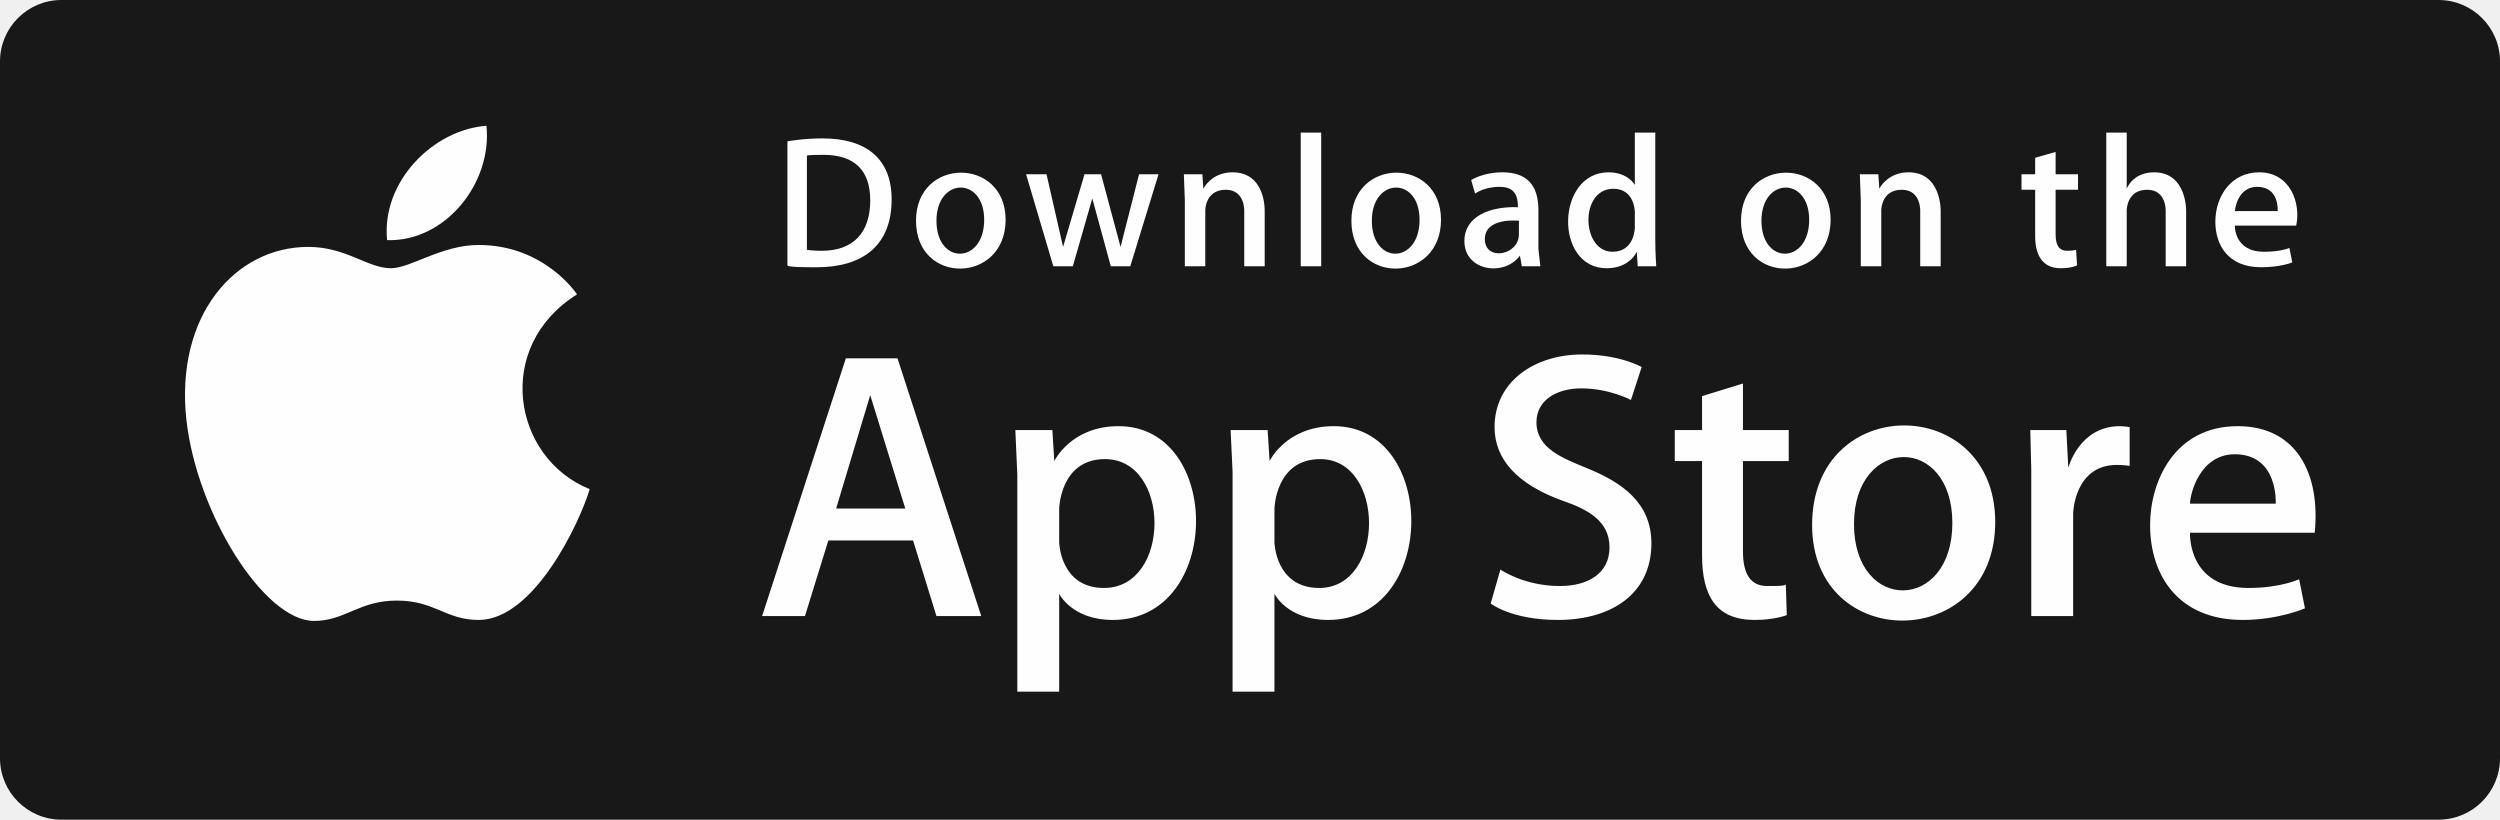
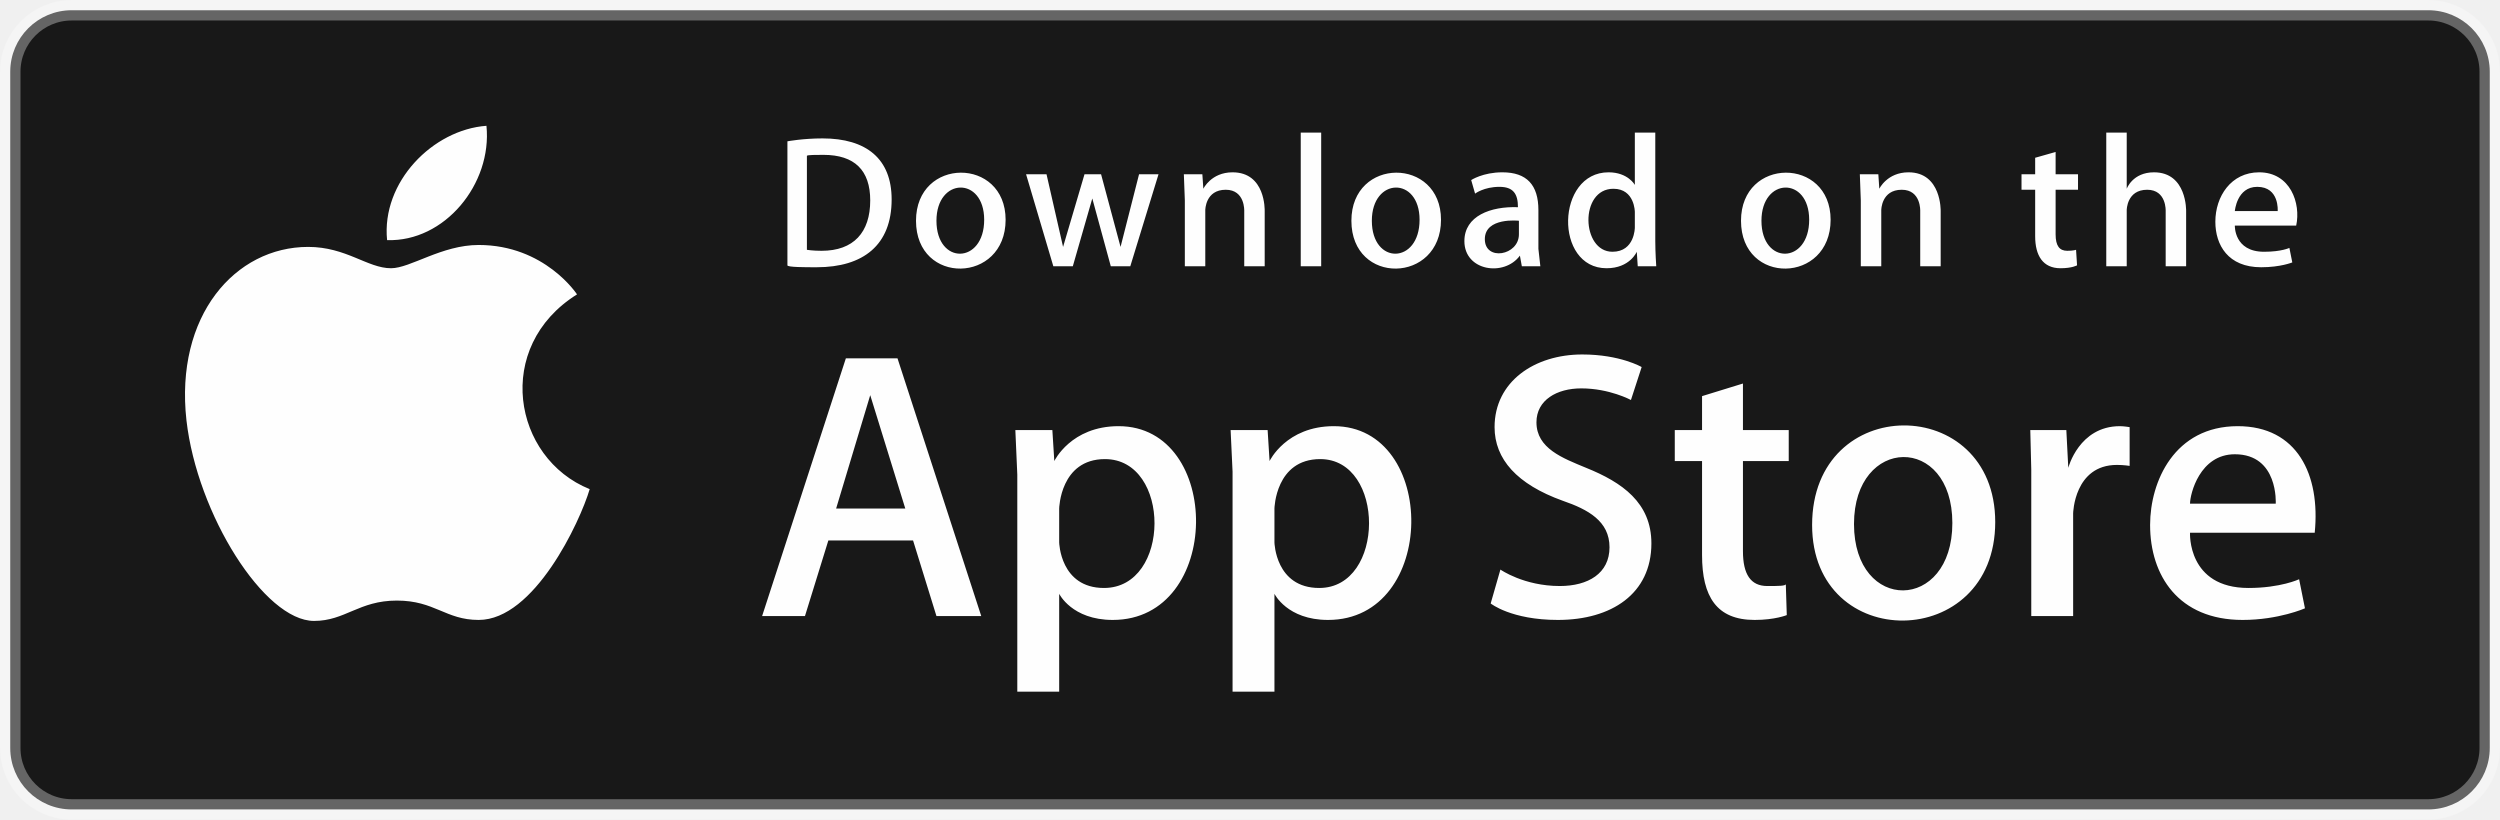
<svg xmlns="http://www.w3.org/2000/svg" width="122" height="40" viewBox="0 0 122 40">
  <g fill="none" fill-rule="evenodd" opacity=".9">
-     <rect width="122" height="40" fill="#000" rx="3" />
+     <rect width="121" height="39" x=".5" y=".5" fill="#000" stroke="#FFF" stroke-opacity=".334" rx="3" />
    <path fill="#FFF" d="M59.816,9.26 C60.767,9.26 60.719,10.3 60.719,10.3 L60.719,12.995 L61.717,12.995 L61.717,10.3 C61.717,10.253 61.765,8.409 60.149,8.409 C59.103,8.409 58.723,9.212 58.723,9.212 L58.675,8.503 L57.772,8.503 L57.82,9.78 L57.82,12.995 L58.818,12.995 L58.818,10.253 C58.818,10.253 58.818,9.26 59.816,9.26 Z M104.782,9.26 C105.733,9.26 105.685,10.3 105.685,10.3 L105.685,12.995 L106.683,12.995 L106.683,10.3 C106.683,10.3 106.731,8.409 105.115,8.409 C104.069,8.409 103.784,9.212 103.784,9.212 L103.784,6.47 L102.786,6.47 L102.786,12.995 L103.784,12.995 L103.784,10.253 C103.784,10.253 103.784,9.26 104.782,9.26 Z M65.092,20.797 C62.763,20.797 61.955,22.499 61.955,22.499 L61.86,20.986 L60.054,20.986 L60.149,23.019 L60.149,33.752 L62.193,33.752 L62.193,28.977 C62.193,28.977 62.811,30.253 64.807,30.253 C70.178,30.253 70.178,20.797 65.092,20.797 Z M64.379,28.693 C62.24,28.693 62.193,26.471 62.193,26.471 L62.193,24.816 C62.193,24.816 62.24,22.404 64.427,22.404 C67.611,22.404 67.611,28.693 64.379,28.693 Z M49.074,10.725 C49.074,7.652 44.701,7.652 44.701,10.773 C44.701,13.941 49.074,13.846 49.074,10.725 L49.074,10.725 Z M48.028,10.725 C48.028,12.9 45.699,12.948 45.699,10.773 C45.699,8.645 48.028,8.598 48.028,10.725 L48.028,10.725 Z M70.321,10.725 C70.321,7.652 65.948,7.652 65.948,10.773 C65.948,13.941 70.321,13.846 70.321,10.725 L70.321,10.725 Z M69.275,10.725 C69.275,12.9 66.946,12.948 66.946,10.773 C66.946,8.645 69.275,8.598 69.275,10.725 L69.275,10.725 Z M92.804,9.26 C93.754,9.26 93.707,10.3 93.707,10.3 L93.707,12.995 L94.705,12.995 L94.705,10.3 C94.705,10.3 94.753,8.409 93.136,8.409 C92.091,8.409 91.71,9.212 91.71,9.212 L91.663,8.503 L90.76,8.503 L90.807,9.78 L90.807,12.995 L91.806,12.995 L91.806,10.253 C91.806,10.253 91.806,9.26 92.804,9.26 Z M23.359,11.955 C21.552,11.955 20.031,13.09 19.081,13.09 C17.94,13.09 16.894,12.049 15.04,12.049 C11.475,12.049 8.528,15.406 9.099,20.513 C9.622,25.099 12.901,30.301 15.326,30.301 C16.847,30.301 17.512,29.308 19.366,29.308 C21.22,29.308 21.742,30.253 23.359,30.253 C26.068,30.253 28.302,25.478 28.777,23.87 C25.022,22.357 24.072,16.92 28.159,14.366 C28.159,14.366 26.591,11.955 23.359,11.955 Z M23.739,6.139 C21.125,6.328 18.605,8.881 18.89,11.718 C21.695,11.813 24.024,8.976 23.739,6.139 L23.739,6.139 Z M43.798,17.487 L41.278,17.487 L37.191,30.064 L39.282,30.064 L40.423,26.376 L44.558,26.376 L45.699,30.064 L47.885,30.064 L43.798,17.487 Z M44.178,24.816 L40.803,24.816 L42.467,19.284 L44.178,24.816 Z M54.587,20.797 C52.258,20.797 51.45,22.499 51.45,22.499 L51.355,20.986 L49.549,20.986 L49.644,23.161 L49.644,33.752 L51.688,33.752 L51.688,28.977 C51.688,28.977 52.306,30.253 54.302,30.253 C59.673,30.253 59.673,20.797 54.587,20.797 Z M53.874,28.693 C51.736,28.693 51.688,26.471 51.688,26.471 L51.688,24.816 C51.688,24.816 51.736,22.404 53.922,22.404 C57.154,22.404 57.154,28.693 53.874,28.693 Z M80.588,26.518 C80.588,24.532 79.162,23.539 77.403,22.83 C76.262,22.357 74.979,21.884 74.979,20.608 C74.979,19.52 75.977,18.953 77.165,18.953 C78.544,18.953 79.59,19.52 79.59,19.52 L80.113,17.912 C80.113,17.912 79.067,17.298 77.213,17.298 C74.884,17.298 72.935,18.622 72.935,20.844 C72.935,22.404 74.028,23.634 76.262,24.437 C77.498,24.863 78.544,25.43 78.544,26.707 C78.544,27.984 77.498,28.598 76.12,28.598 C74.361,28.598 73.22,27.795 73.22,27.795 L72.745,29.449 C72.745,29.449 73.743,30.253 76.025,30.253 C78.639,30.253 80.588,28.977 80.588,26.518 Z M85.626,30.253 C86.624,30.253 87.195,30.017 87.195,30.017 L87.147,28.504 C87.147,28.598 86.767,28.598 86.244,28.598 C85.436,28.598 85.056,28.031 85.056,26.896 L85.056,22.499 L87.29,22.499 L87.29,20.986 L85.056,20.986 L85.056,18.716 L83.06,19.331 L83.06,20.986 L81.729,20.986 L81.729,22.499 L83.06,22.499 L83.06,27.085 C83.06,29.119 83.773,30.253 85.626,30.253 Z M97.367,25.478 C97.367,19.189 88.431,19.142 88.431,25.62 C88.431,31.908 97.367,31.814 97.367,25.478 L97.367,25.478 Z M95.275,25.525 C95.275,29.875 90.475,29.922 90.475,25.572 C90.475,21.27 95.275,21.175 95.275,25.525 L95.275,25.525 Z M103.308,22.688 C103.641,22.688 103.926,22.735 103.926,22.735 L103.926,20.844 C103.926,20.844 103.641,20.797 103.451,20.797 C101.455,20.797 100.932,22.83 100.932,22.83 L100.837,20.986 L99.078,20.986 L99.126,22.924 L99.126,30.064 L101.169,30.064 L101.169,25.052 C101.169,25.052 101.217,22.688 103.308,22.688 Z M112.482,29.686 L112.197,28.267 C112.197,28.267 111.294,28.693 109.725,28.693 C106.731,28.693 106.873,25.998 106.873,25.998 L112.958,25.998 C113.243,23.161 112.102,20.797 109.202,20.797 C106.113,20.797 104.925,23.492 104.925,25.62 C104.925,28.078 106.303,30.253 109.44,30.253 C111.199,30.253 112.482,29.686 112.482,29.686 Z M106.873,24.579 C106.873,24.107 107.349,22.168 109.06,22.168 C111.199,22.168 111.056,24.579 111.056,24.579 L106.873,24.579 L106.873,24.579 Z M40.138,6.754 C39.187,6.754 38.426,6.896 38.426,6.896 L38.426,12.948 C38.426,13.042 39.282,13.042 39.852,13.042 C42.134,13.042 43.512,11.955 43.512,9.733 C43.512,7.747 42.277,6.754 40.138,6.754 Z M40.09,12.239 C39.662,12.239 39.377,12.191 39.377,12.191 L39.377,7.605 C39.377,7.557 39.852,7.557 40.185,7.557 C41.706,7.557 42.467,8.314 42.467,9.78 C42.467,11.34 41.659,12.239 40.09,12.239 Z M56.536,8.503 L55.586,8.503 L54.683,12.049 L53.732,8.503 L52.924,8.503 L51.878,12.049 L51.07,8.503 L50.072,8.503 L51.403,12.995 L52.353,12.995 L53.304,9.685 L54.207,12.995 L55.158,12.995 L56.536,8.503 Z M63.476,12.995 L64.474,12.995 L64.474,6.47 L63.476,6.47 L63.476,12.995 L63.476,12.995 Z M74.171,12.475 L74.266,12.995 L75.169,12.995 L75.074,12.144 L75.074,10.253 C75.074,9.023 74.504,8.409 73.315,8.409 C72.365,8.409 71.794,8.787 71.794,8.787 L71.984,9.449 C71.984,9.449 72.412,9.118 73.173,9.118 C73.838,9.118 74.076,9.449 74.076,10.111 C72.745,10.063 71.462,10.536 71.462,11.766 C71.462,13.231 73.41,13.515 74.171,12.475 Z M72.46,11.671 C72.46,10.584 74.123,10.773 74.123,10.773 L74.123,11.435 C74.123,12.475 72.46,12.759 72.46,11.671 L72.46,11.671 Z M79.875,12.286 L79.922,12.995 L80.825,12.995 C80.825,12.995 80.778,12.333 80.778,11.766 L80.778,6.47 L79.78,6.47 L79.78,9.023 C79.78,9.023 79.447,8.409 78.496,8.409 C75.93,8.409 75.835,13.09 78.401,13.09 C79.542,13.09 79.875,12.286 79.875,12.286 Z M79.78,10.347 L79.78,11.104 C79.78,11.104 79.78,12.286 78.687,12.286 C77.165,12.286 77.07,9.212 78.734,9.212 C79.78,9.212 79.78,10.347 79.78,10.347 Z M89.334,10.725 C89.334,7.652 84.961,7.652 84.961,10.773 C84.961,13.941 89.334,13.846 89.334,10.725 L89.334,10.725 Z M88.288,10.725 C88.288,12.9 85.959,12.948 85.959,10.773 C85.959,8.645 88.288,8.598 88.288,10.725 L88.288,10.725 Z M100.552,13.09 C101.122,13.09 101.36,12.948 101.36,12.948 L101.312,12.191 C101.312,12.191 101.169,12.239 100.884,12.239 C100.504,12.239 100.314,12.002 100.314,11.435 L100.314,9.26 L101.407,9.26 L101.407,8.503 L100.314,8.503 L100.314,7.416 L99.316,7.699 L99.316,8.503 L98.65,8.503 L98.65,9.26 L99.316,9.26 L99.316,11.529 C99.316,12.475 99.696,13.09 100.552,13.09 Z M111.864,12.806 L111.722,12.097 C111.722,12.097 111.341,12.286 110.486,12.286 C109.012,12.286 109.06,11.009 109.06,11.009 L112.054,11.009 C112.292,9.922 111.769,8.409 110.248,8.409 C108.87,8.409 108.109,9.591 108.109,10.82 C108.109,11.955 108.727,13.042 110.343,13.042 C111.294,13.042 111.864,12.806 111.864,12.806 Z M110.153,9.118 C111.246,9.118 111.151,10.3 111.151,10.3 L109.06,10.3 C109.06,10.3 109.155,9.118 110.153,9.118 Z" />
  </g>
</svg>
